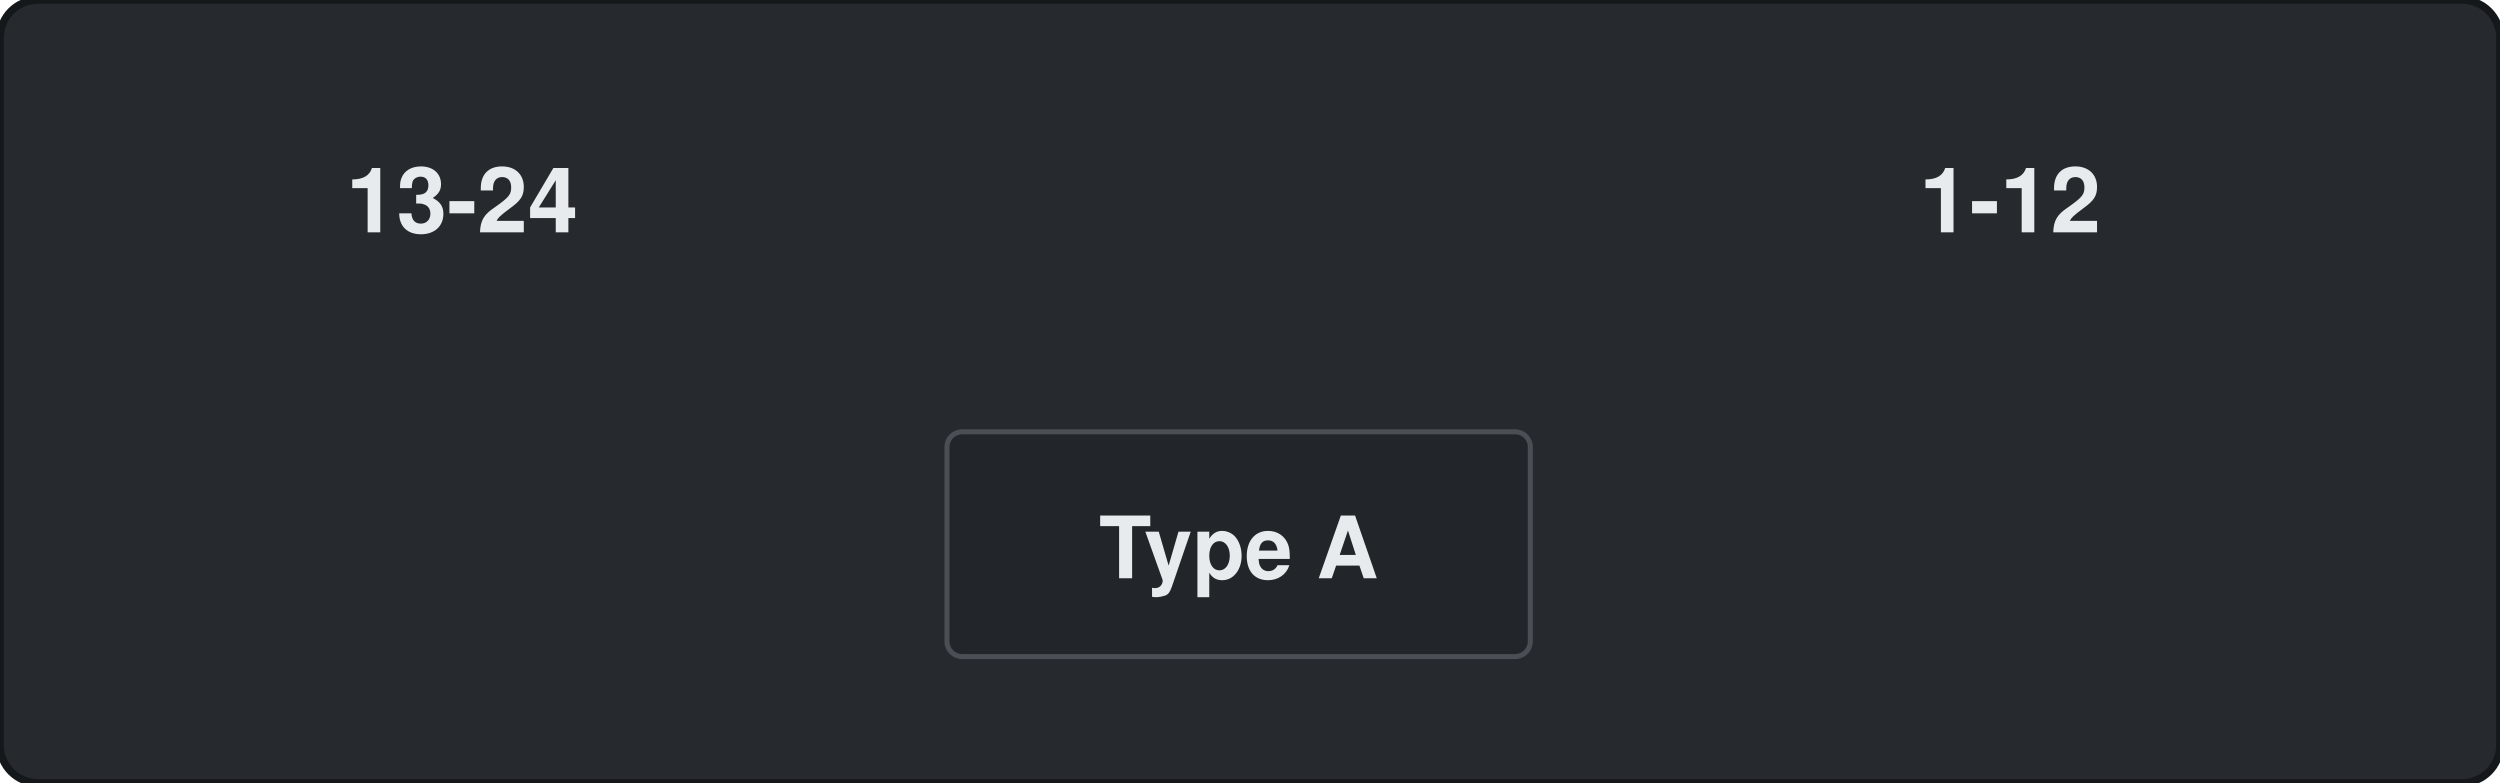
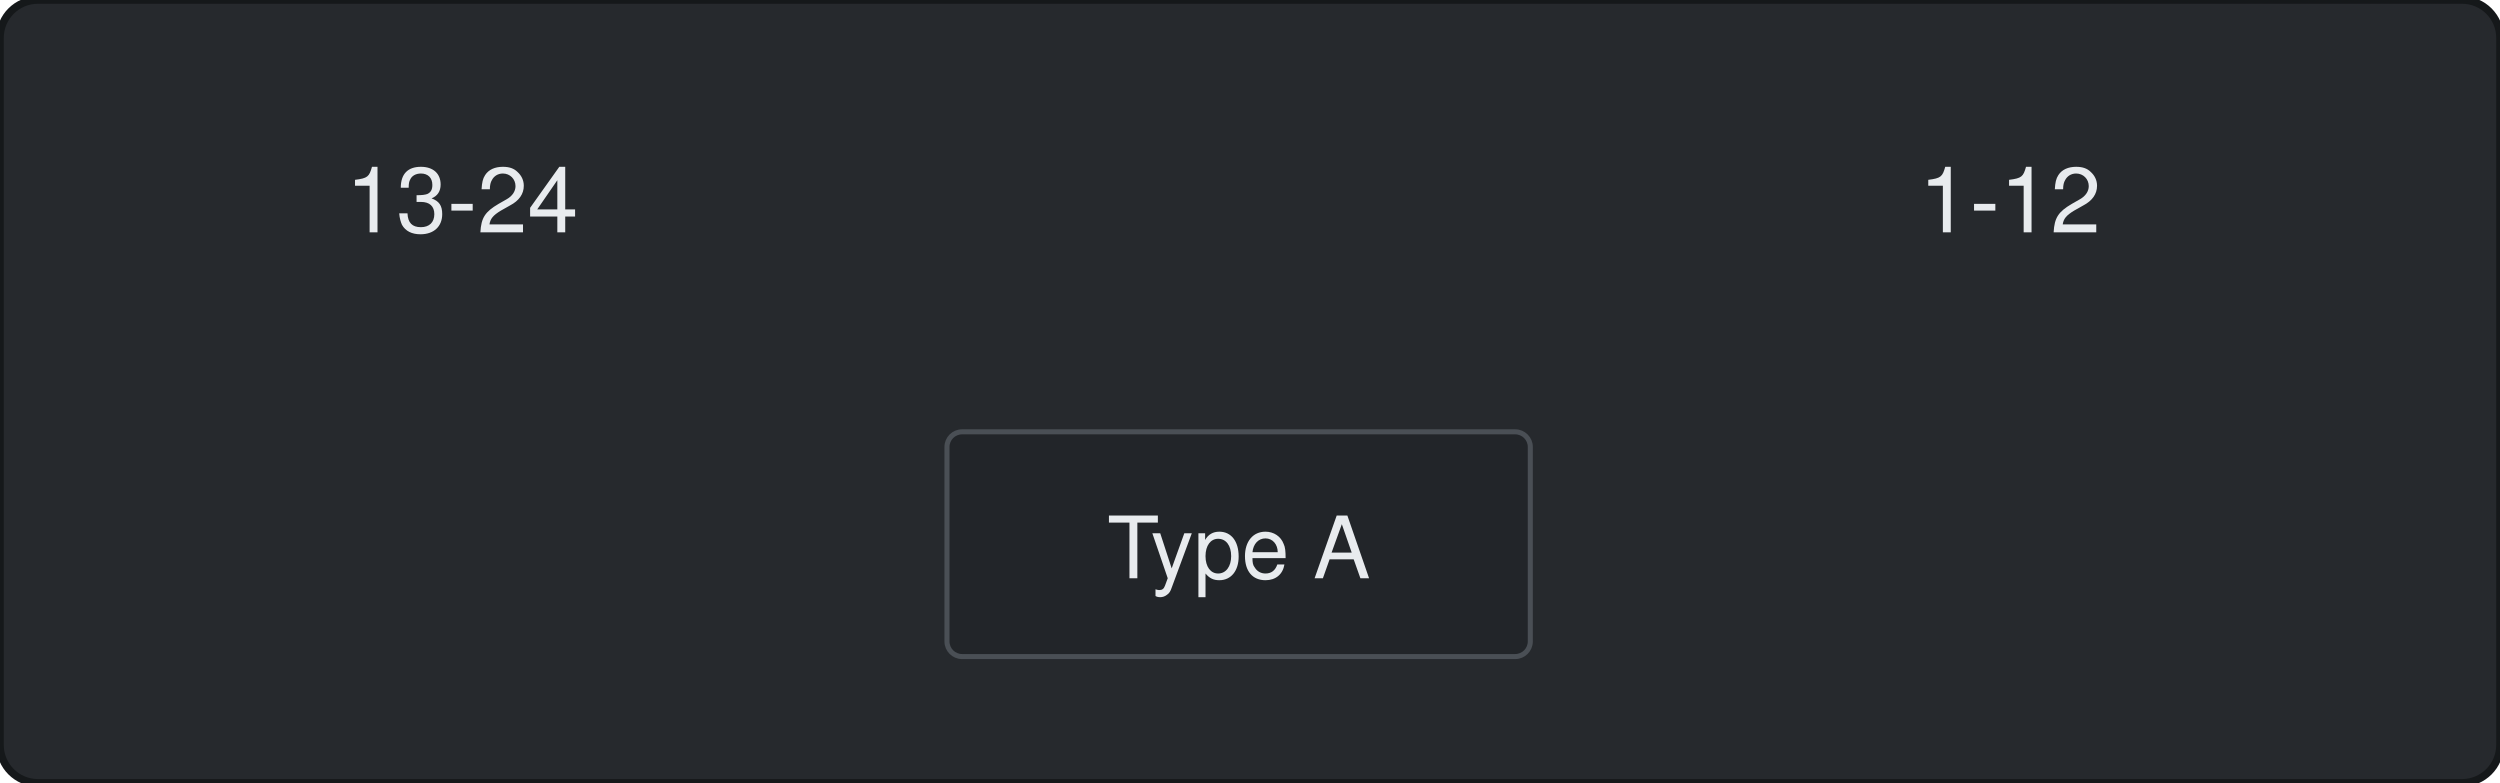
<svg xmlns="http://www.w3.org/2000/svg" width="99mm" height="31mm" viewBox="0 0 99 31">
  <rect id="bezel" x="0" y="0" width="99.0" height="31.0" rx="1.5" fill="#26292d" stroke="#15181a" stroke-width="0.3" />
  <rect id="polarity-label" x="37.5" y="17.1" width="23.1" height="8.9" rx="0.6" fill="#222529" stroke="#4a4f55" stroke-width="0.2" />
  <g id="silkscreen">
-     <text id="legend-left" x="18.3" y="9.2" font-size="3.6" font-family="Helvetica, Arial, sans-serif" font-weight="bold" text-anchor="middle" fill="#e8ebee">13-24</text>
-     <text id="legend-right" x="79.6" y="9.2" font-size="3.6" font-family="Helvetica, Arial, sans-serif" font-weight="bold" text-anchor="middle" fill="#e8ebee">1-12</text>
-     <text id="polarity-text" x="49.05" y="22.9" font-size="3.4" font-family="Helvetica, Arial, sans-serif" font-weight="bold" text-anchor="middle" fill="#e8ebee">Type A</text>
+     <text id="legend-left" x="18.3" y="9.2" font-size="3.6" font-family="Helvetica, Arial, sans-serif" text-anchor="middle" fill="#e8ebee">13-24</text>
+     <text id="legend-right" x="79.6" y="9.2" font-size="3.6" font-family="Helvetica, Arial, sans-serif" text-anchor="middle" fill="#e8ebee">1-12</text>
+     <text id="polarity-text" x="49.05" y="22.9" font-size="3.4" font-family="Helvetica, Arial, sans-serif" text-anchor="middle" fill="#e8ebee">Type A</text>
  </g>
</svg>
